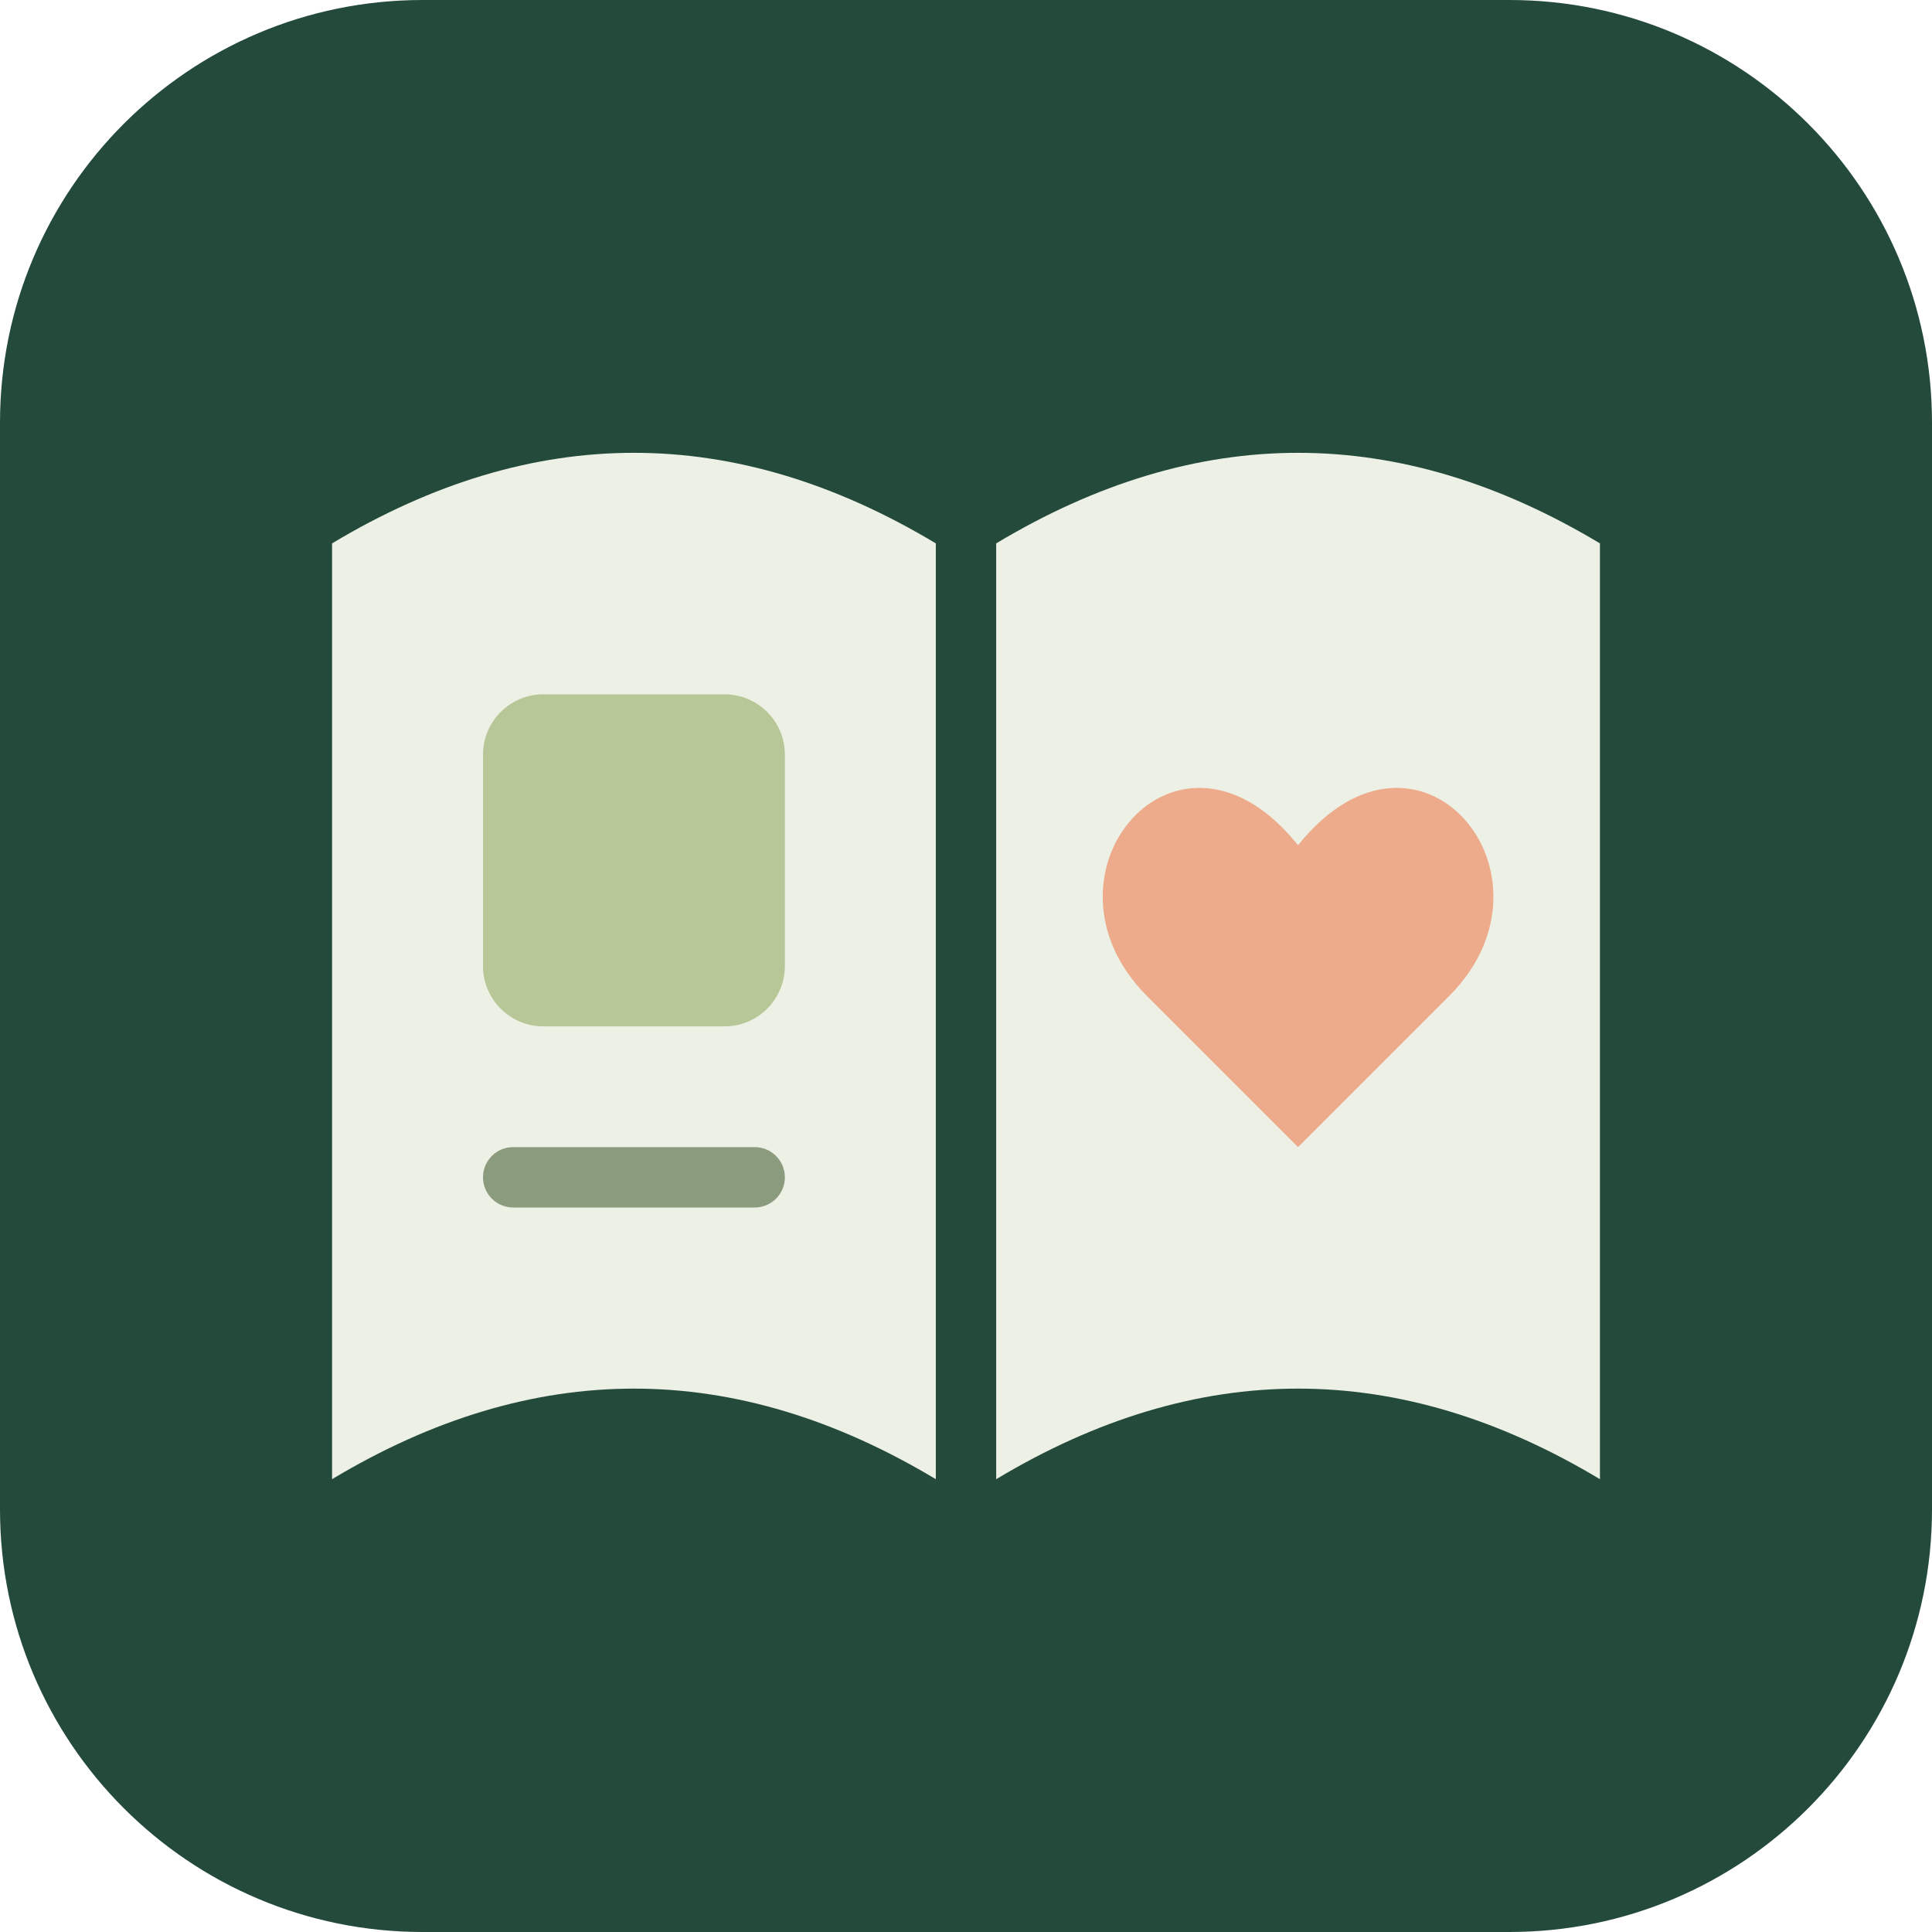
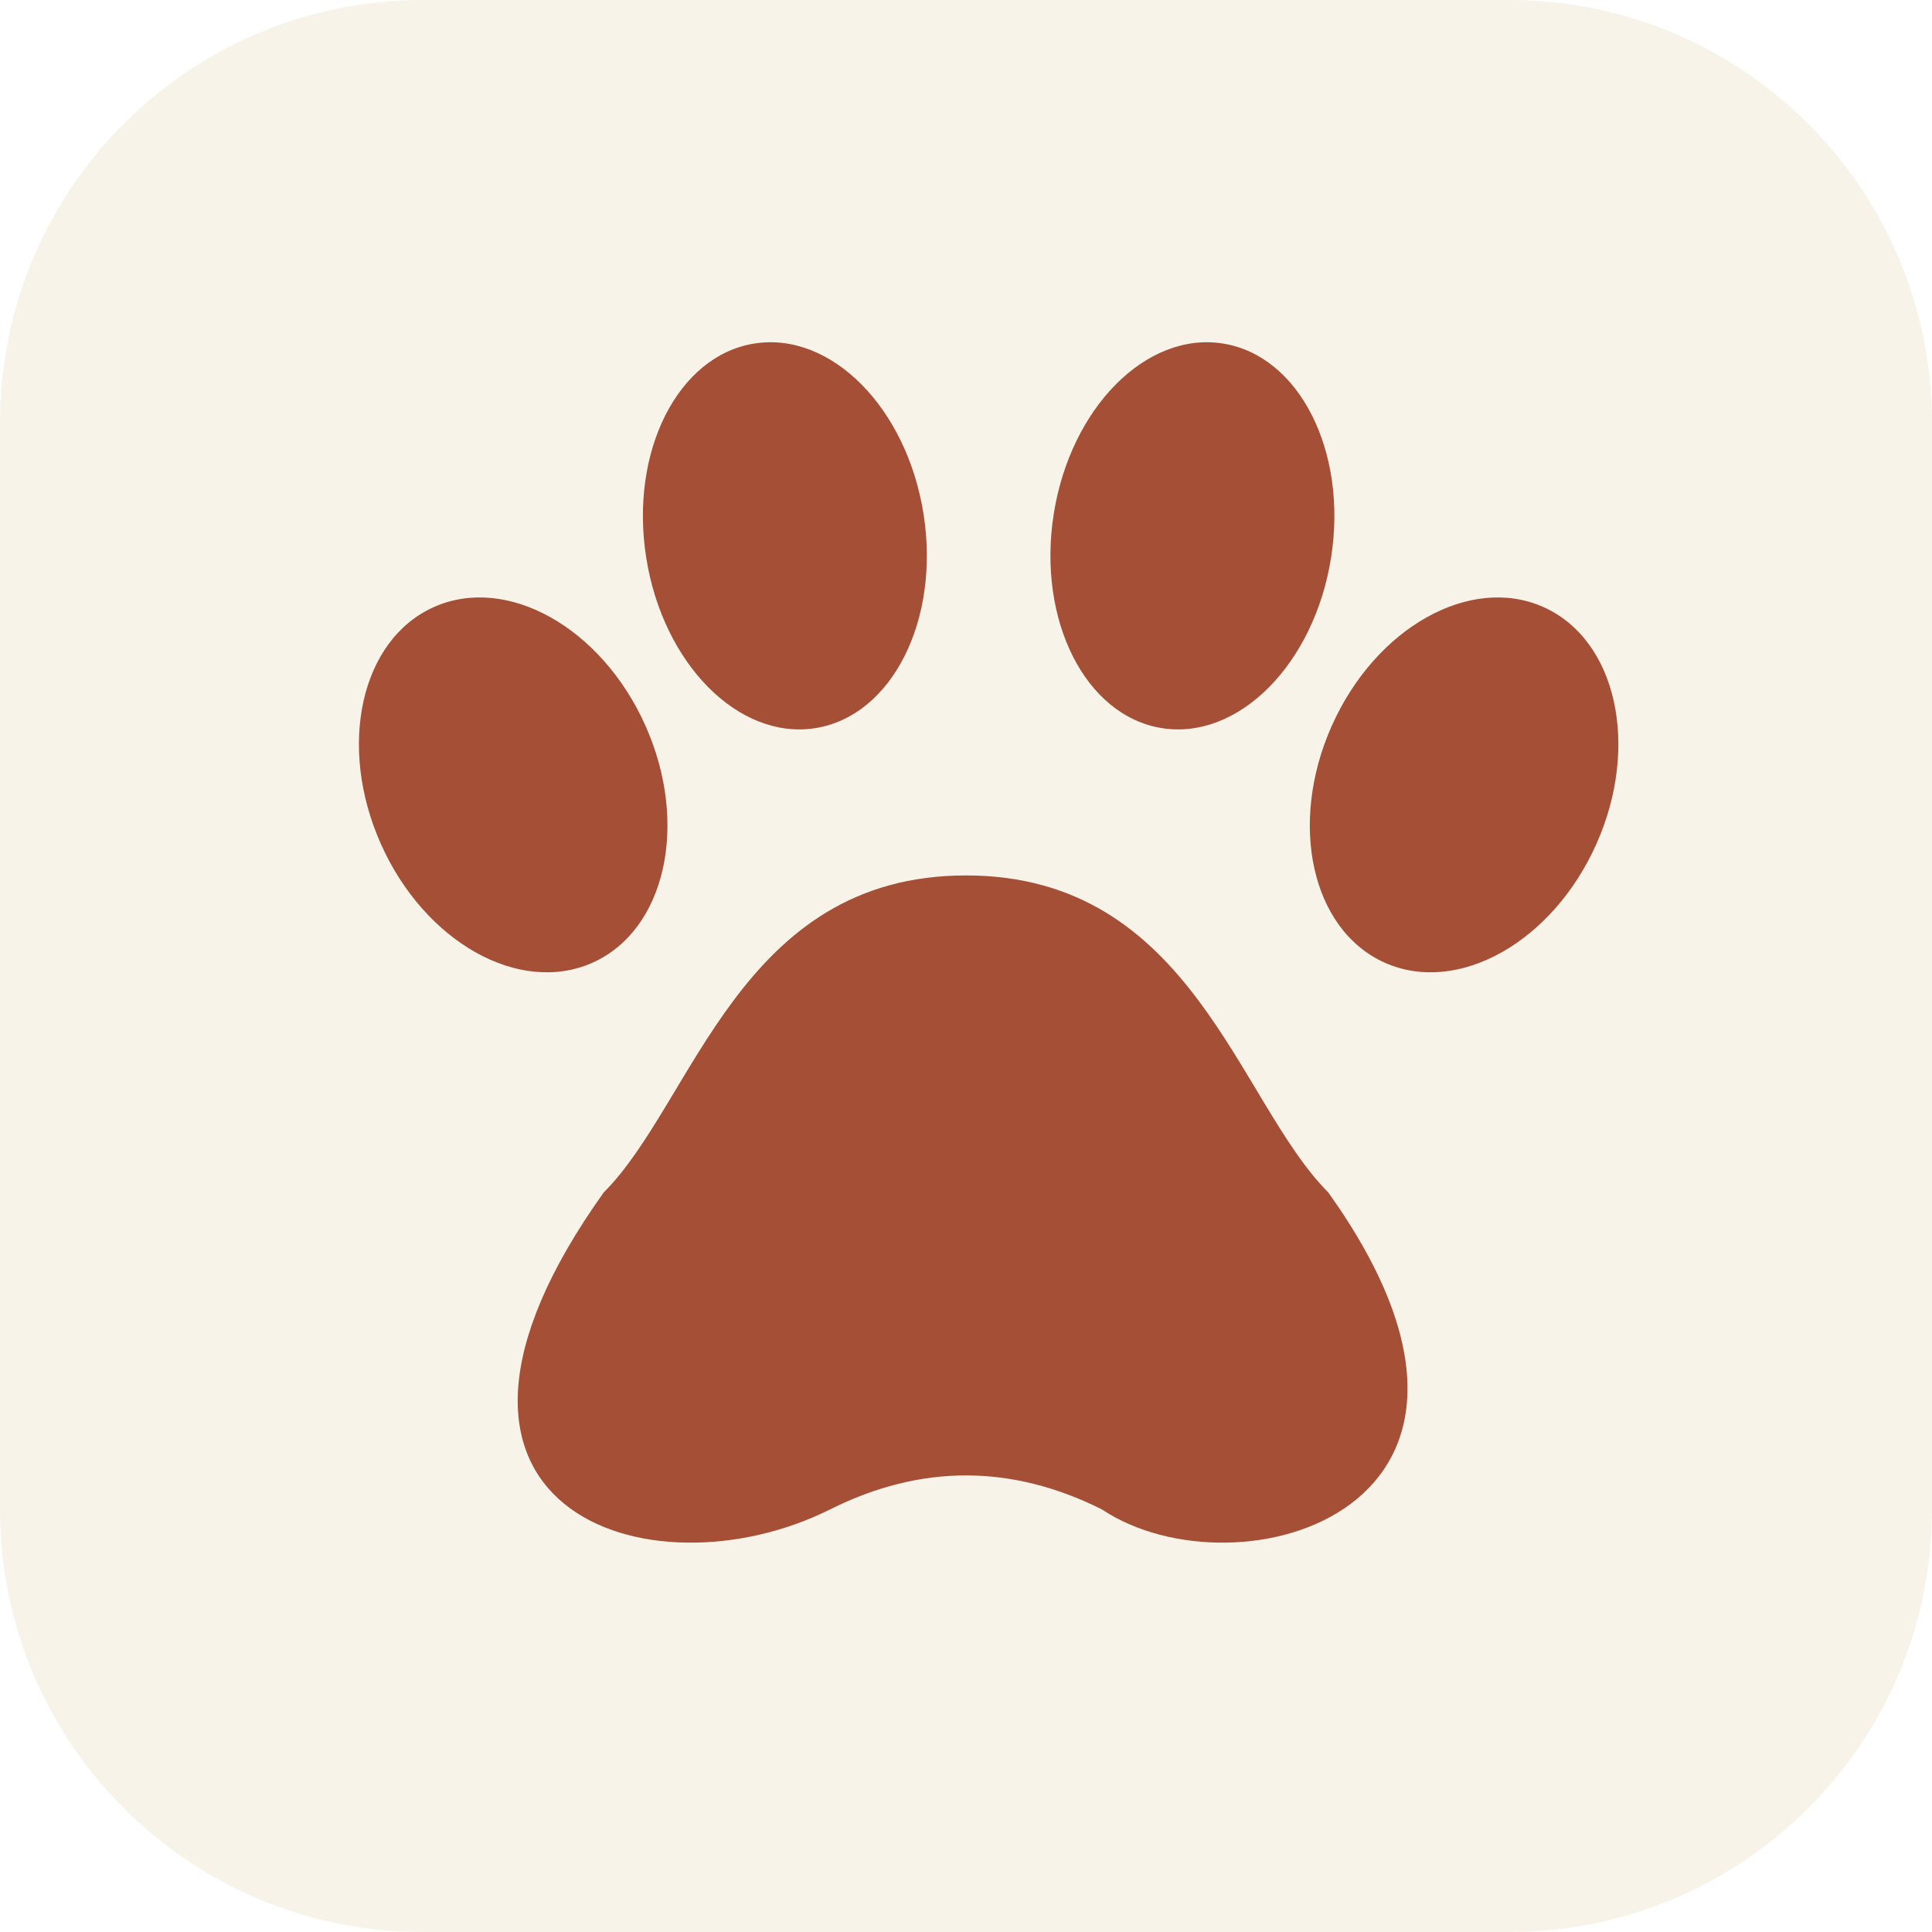
<svg xmlns="http://www.w3.org/2000/svg" viewBox="0 0 64 64">
-   <rect width="64" height="64" rx="14" fill="#234a3a" />
-   <g fill="#ecf0e5">
-     <path d="M11 18Q21 12 31 18V49Q21 43 11 49Z" />
-     <path d="M33 18Q43 12 53 18V49Q43 43 33 49Z" />
+   <rect width="64" height="64" rx="14" fill="#f7f3e8" />
+   <g transform="translate(8 8) scale(1.5)" fill="#a44f36">
+     <ellipse cx="6" cy="12" rx="3.2" ry="4.3" transform="rotate(-24 6 12)" />
+     <ellipse cx="12" cy="6.5" rx="3.1" ry="4.3" transform="rotate(-9 12 6.5)" />
+     <ellipse cx="21" cy="6.5" rx="3.1" ry="4.3" transform="rotate(9 21 6.5)" />
+     <ellipse cx="27" cy="12" rx="3.2" ry="4.3" transform="rotate(24 27 12)" />
+     <path d="M8 21c2-2 3-7 8-7s6 5 8 7c5 7-2 9-5 7-2-1-4-1-6 0-4 2-10 0-5-7Z" />
  </g>
-   <rect x="16" y="23" width="10" height="11" rx="2" fill="#b8c797" />
-   <rect x="16" y="38" width="10" height="2" rx="1" fill="#8b9b7d" />
-   <path d="M43 28C39 23 34 29 38 33L43 38L48 33C52 29 47 23 43 28Z" fill="#edab8b" />
</svg>
